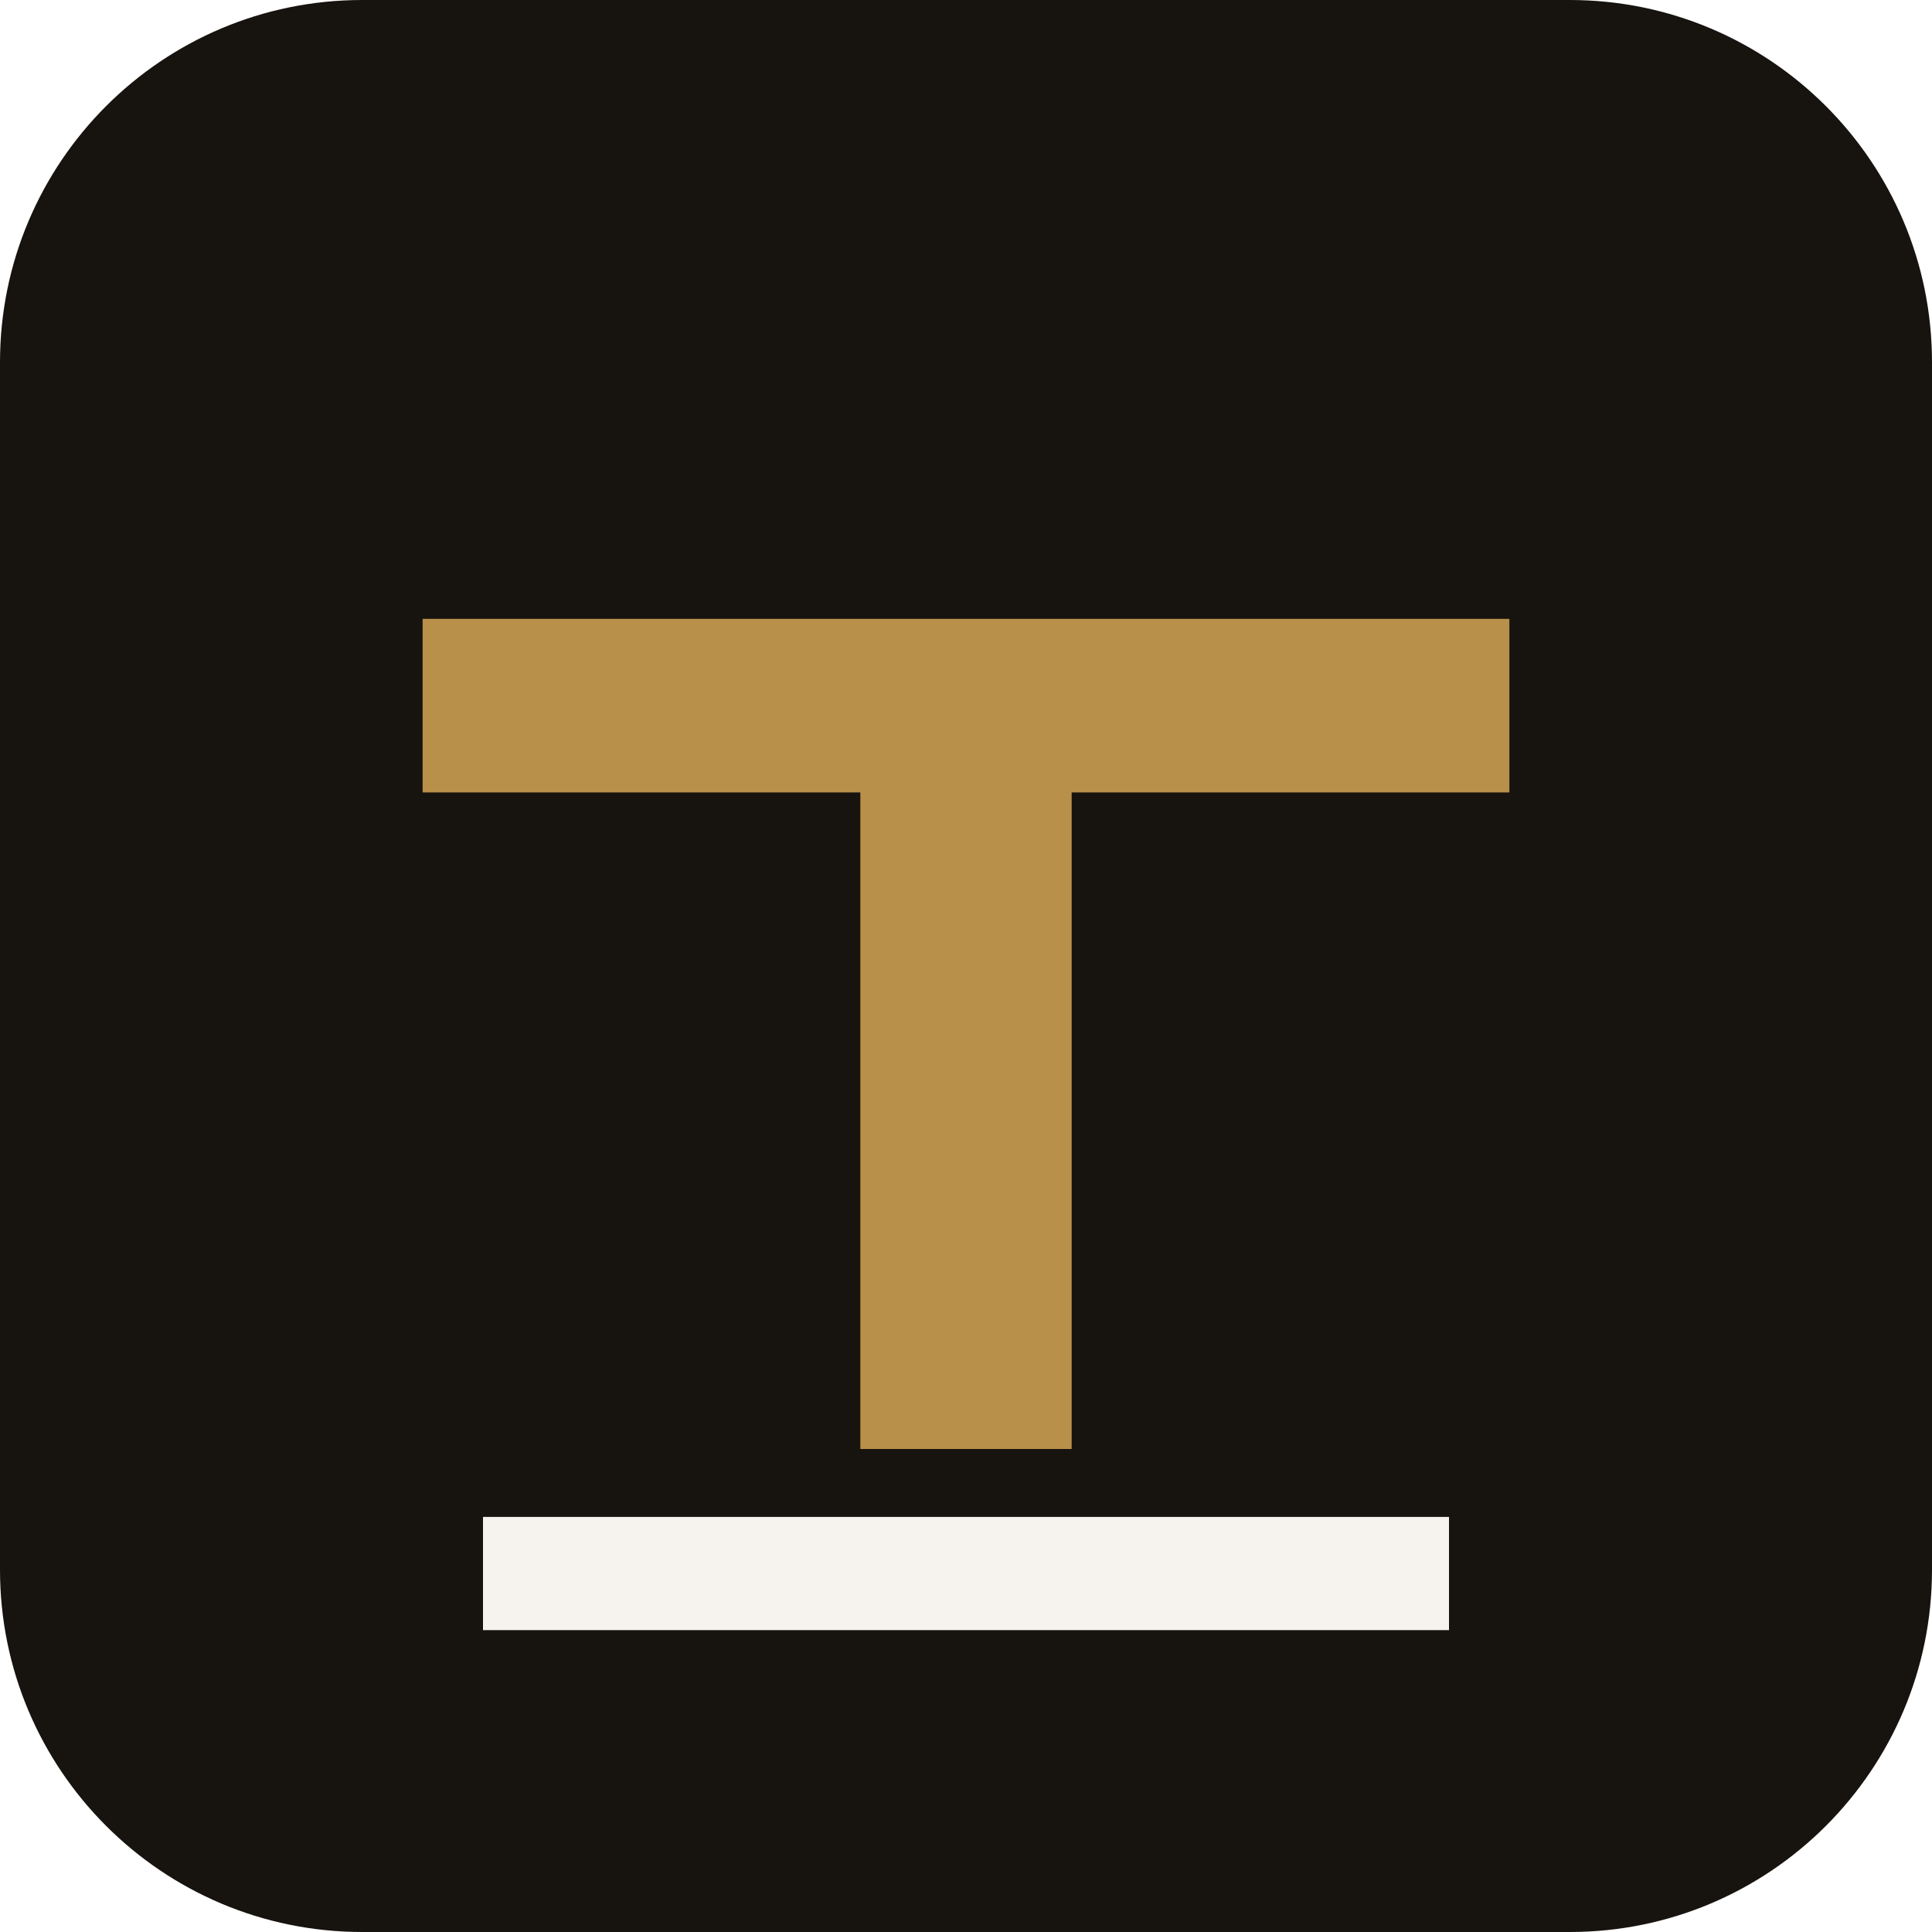
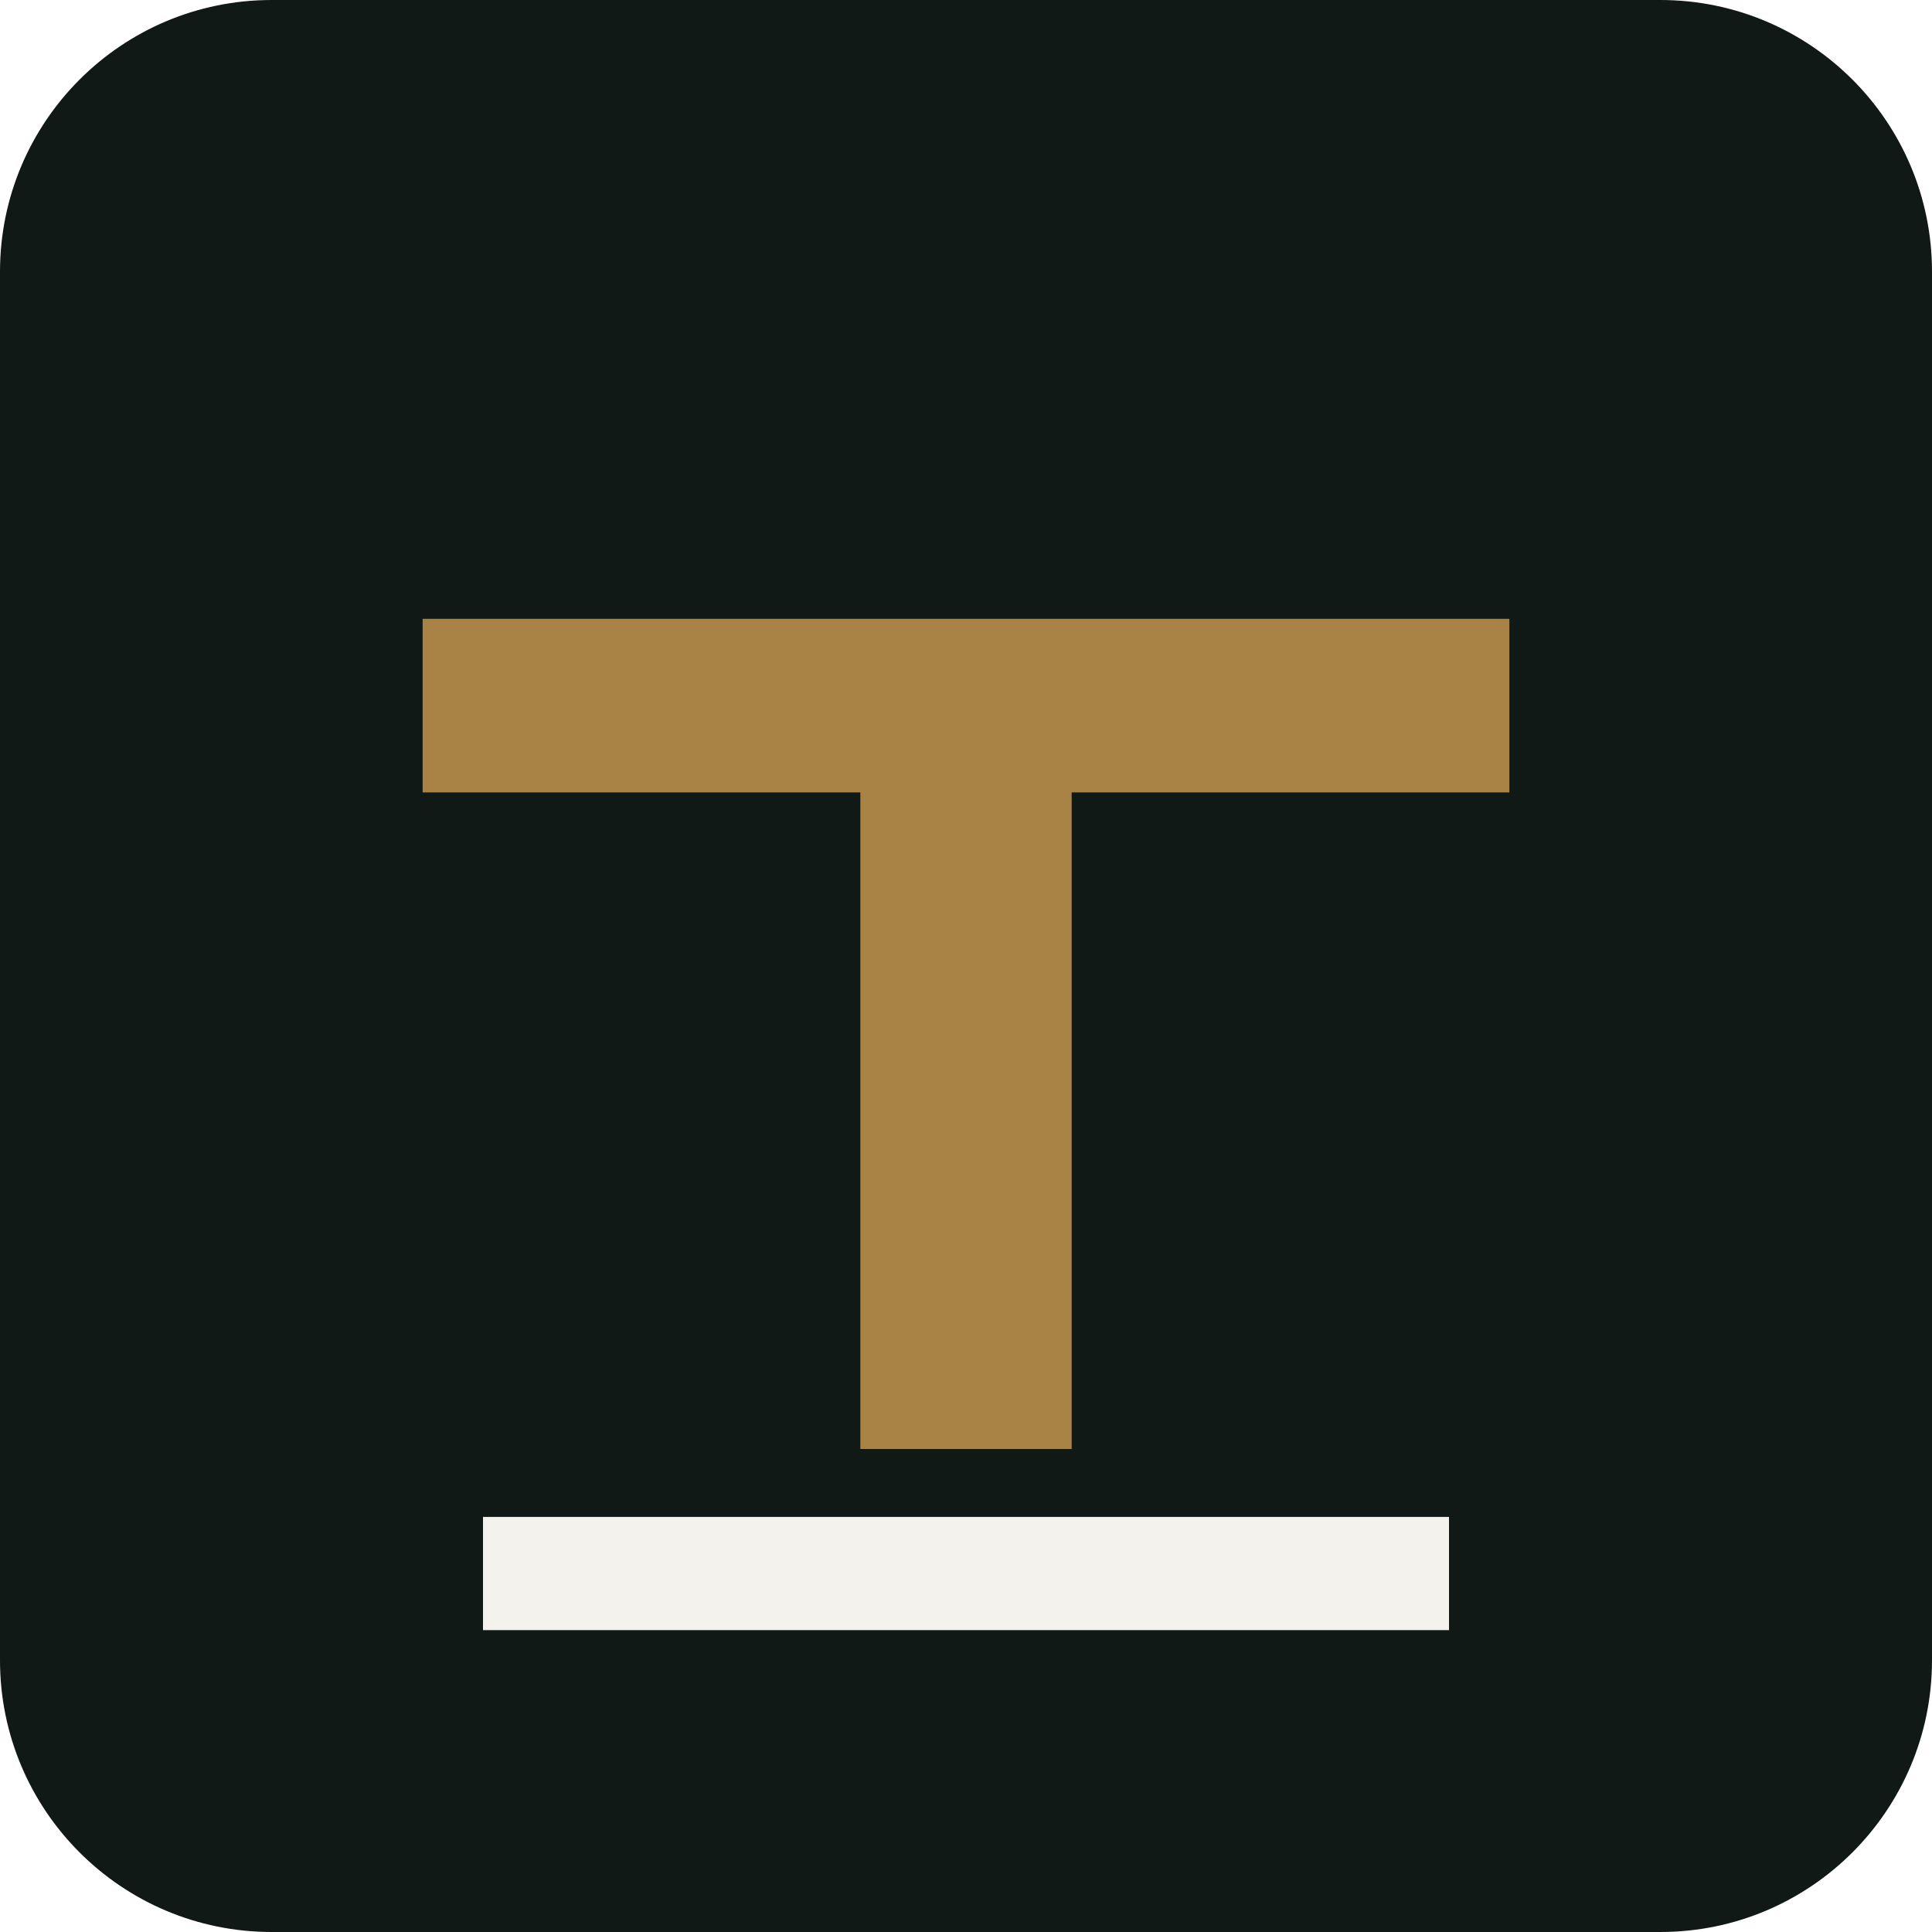
<svg xmlns="http://www.w3.org/2000/svg" viewBox="0 0 512 512" role="img" aria-label="حلاق تنال">
-   <rect width="512" height="512" rx="96" fill="#17130f" />
-   <path d="M112 164h288v46H284v174h-56V210H112z" fill="#b9904a" />
-   <path d="M128 402h256v30H128z" fill="#f6f3ee" />
+   <rect width="512" height="512" rx="72" fill="#101916" />
+   <path d="M112 164h288v46H284v174h-56V210H112z" fill="#a98245" />
+   <path d="M128 402h256v30H128z" fill="#f4f2ed" />
</svg>
